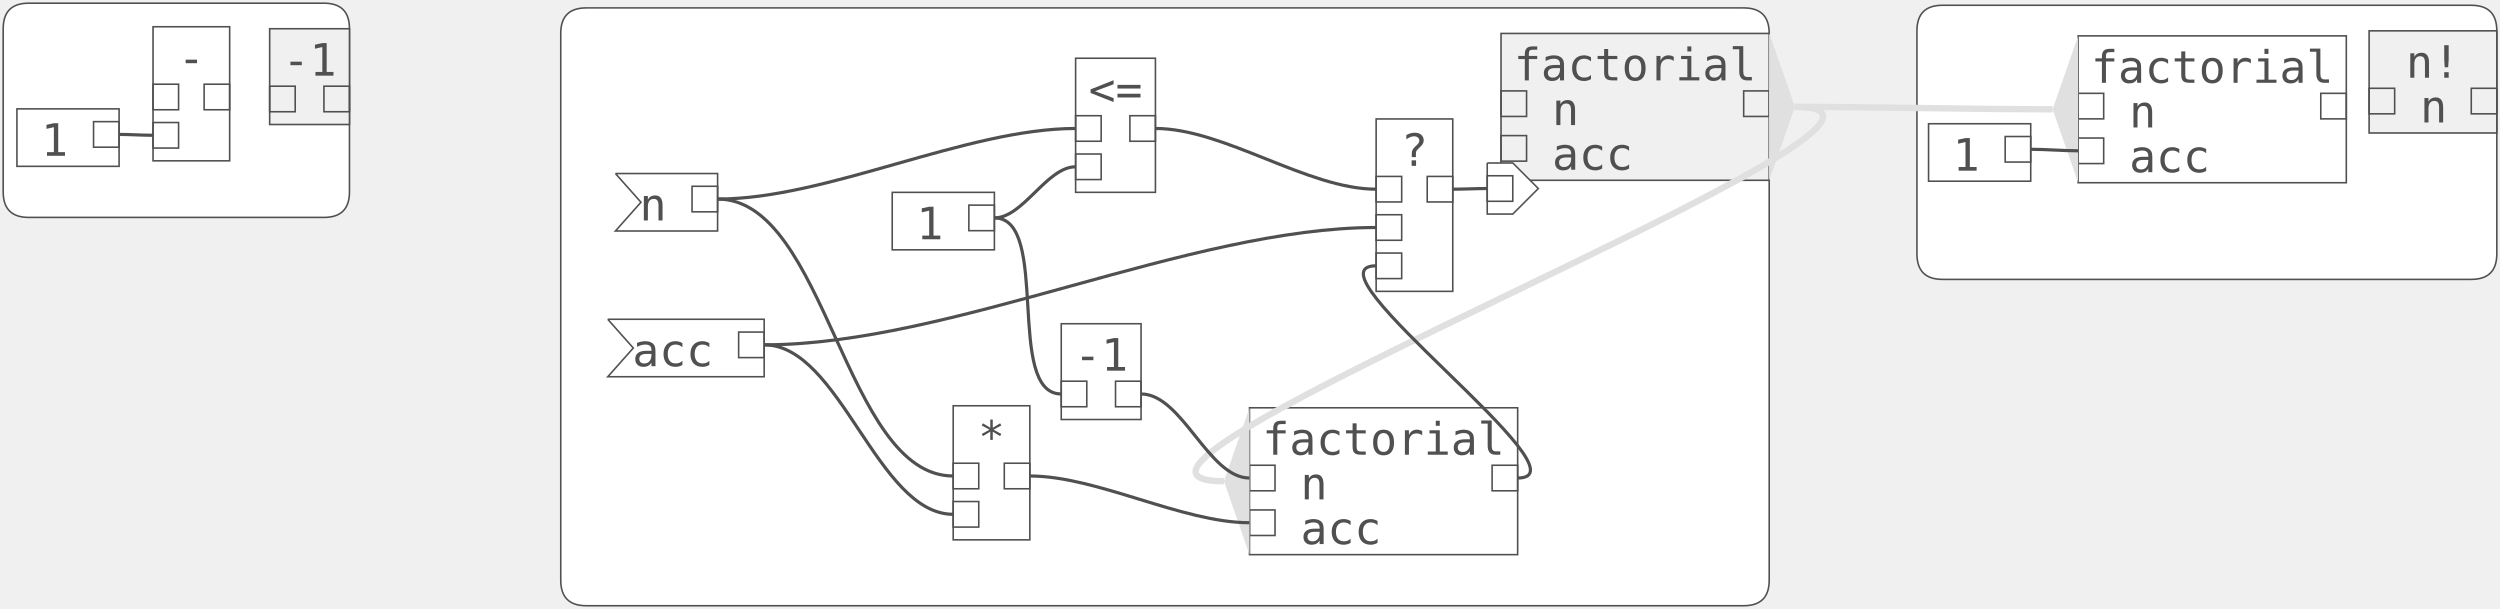
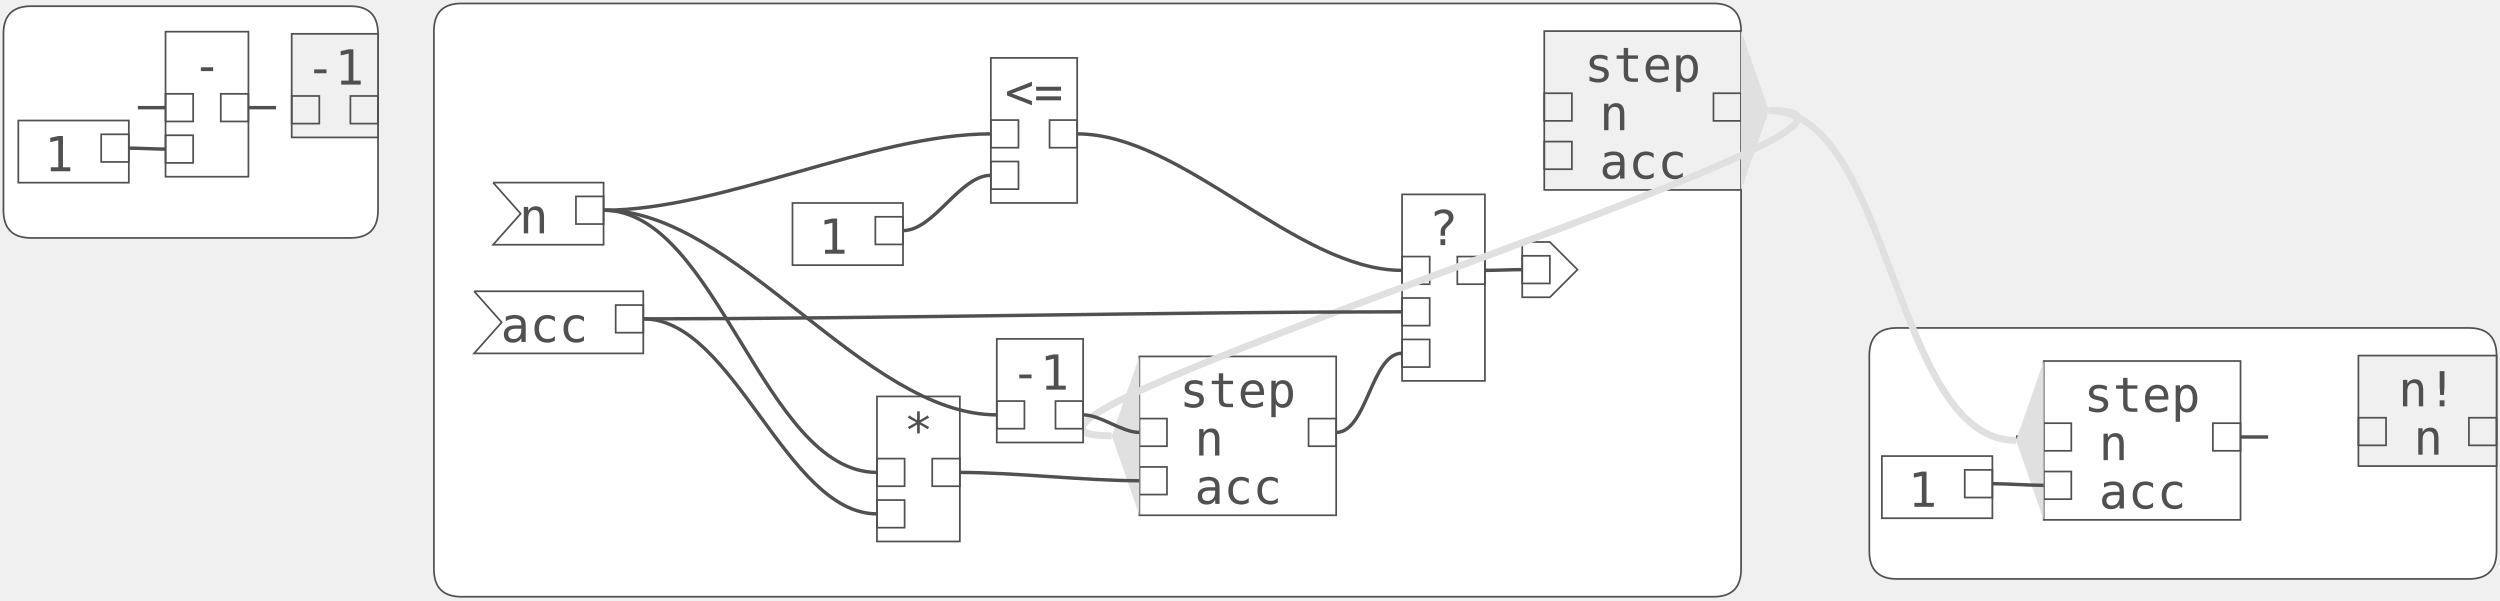
- <svg xmlns="http://www.w3.org/2000/svg" version="1.1" width="783.08" height="190.731">
+ <svg xmlns="http://www.w3.org/2000/svg" version="1.1" width="723.94" height="173.802">
  <defs />
-   <g transform="translate(-228.9375,-176.5438)">
+   <g transform="translate(-278.9304,-178.0188)">
    <g>
-       <path fill="white" stroke="#505050" paint-order="fill stroke markers" d=" M 404.581 187.019 L 404.581 358.275 Q 404.581 366.275 412.581 366.275 L 775.11 366.275 Q 783.11 366.275 783.11 358.275 L 783.11 187.019 Q 783.11 179.019 775.11 179.019 L 412.581 179.019 Q 404.581 179.019 404.581 187.019" stroke-miterlimit="10" stroke-width="0.5" stroke-dasharray="" />
-       <path fill="#F0F0F0" stroke="#505050" paint-order="fill stroke markers" d=" M 699.11 187.019 L 783.11 187.019 L 783.11 233.019 L 699.11 233.019 L 699.11 187.019 Z" stroke-miterlimit="10" stroke-width="0.5" stroke-dasharray="" />
-       <text fill="#505050" stroke="none" font-family="monospace" font-size="14px" font-style="normal" font-weight="normal" text-decoration="normal" x="741.11" y="205.019" text-anchor="middle" dominant-baseline="text-after-edge">factorial</text>
-       <path fill="none" stroke="#505050" paint-order="fill stroke markers" d=" M 699.11 205.019 L 707.11 205.019 L 707.11 213.019 L 699.11 213.019 L 699.11 205.019 Z" stroke-miterlimit="10" stroke-width="0.5" stroke-dasharray="" />
-       <text fill="#505050" stroke="none" font-family="monospace" font-size="14px" font-style="normal" font-weight="normal" text-decoration="normal" x="715.11" y="219.019" text-anchor="start" dominant-baseline="text-after-edge">n</text>
-       <path fill="none" stroke="#505050" paint-order="fill stroke markers" d=" M 699.11 219.019 L 707.11 219.019 L 707.11 227.019 L 699.11 227.019 L 699.11 219.019 Z" stroke-miterlimit="10" stroke-width="0.5" stroke-dasharray="" />
-       <text fill="#505050" stroke="none" font-family="monospace" font-size="14px" font-style="normal" font-weight="normal" text-decoration="normal" x="715.11" y="233.019" text-anchor="start" dominant-baseline="text-after-edge">acc</text>
+       <path fill="white" stroke="#505050" paint-order="fill stroke markers" d=" M 404.581 187.019 L 404.581 342.82 Q 404.581 350.82 412.581 350.82 L 775.11 350.82 Q 783.11 350.82 783.11 342.82 L 783.11 187.019 Q 783.11 179.019 775.11 179.019 L 412.581 179.019 Q 404.581 179.019 404.581 187.019" stroke-miterlimit="10" stroke-width="0.5" stroke-dasharray="" />
+       <path fill="#F0F0F0" stroke="#505050" paint-order="fill stroke markers" d=" M 726.11 187.019 L 783.11 187.019 L 783.11 233.019 L 726.11 233.019 L 726.11 187.019 Z" stroke-miterlimit="10" stroke-width="0.5" stroke-dasharray="" />
+       <path fill="none" stroke="none" />
+       <text fill="#505050" stroke="none" font-family="monospace" font-size="14px" font-style="normal" font-weight="normal" text-decoration="normal" x="754.61" y="205.019" text-anchor="middle" dominant-baseline="text-after-edge">step</text>
+       <path fill="none" stroke="#505050" paint-order="fill stroke markers" d=" M 726.11 205.019 L 734.11 205.019 L 734.11 213.019 L 726.11 213.019 L 726.11 205.019 Z" stroke-miterlimit="10" stroke-width="0.5" stroke-dasharray="" />
+       <text fill="#505050" stroke="none" font-family="monospace" font-size="14px" font-style="normal" font-weight="normal" text-decoration="normal" x="742.11" y="219.019" text-anchor="start" dominant-baseline="text-after-edge">n</text>
+       <path fill="none" stroke="#505050" paint-order="fill stroke markers" d=" M 726.11 219.019 L 734.11 219.019 L 734.11 227.019 L 726.11 227.019 L 726.11 219.019 Z" stroke-miterlimit="10" stroke-width="0.5" stroke-dasharray="" />
+       <text fill="#505050" stroke="none" font-family="monospace" font-size="14px" font-style="normal" font-weight="normal" text-decoration="normal" x="742.11" y="233.019" text-anchor="start" dominant-baseline="text-after-edge">acc</text>
      <path fill="none" stroke="#505050" paint-order="fill stroke markers" d=" M 775.11 205.019 L 783.11 205.019 L 783.11 213.019 L 775.11 213.019 L 775.11 205.019 Z" stroke-miterlimit="10" stroke-width="0.5" stroke-dasharray="" />
-       <path fill="white" stroke="#505050" paint-order="fill stroke markers" d=" M 659.988 213.806 L 683.988 213.806 L 683.988 267.806 L 659.988 267.806 L 659.988 213.806 Z" stroke-miterlimit="10" stroke-width="0.5" stroke-dasharray="" />
+       <path fill="white" stroke="#505050" paint-order="fill stroke markers" d=" M 684.934 234.311 L 708.934 234.311 L 708.934 288.311 L 684.934 288.311 L 684.934 234.311 Z" stroke-miterlimit="10" stroke-width="0.5" stroke-dasharray="" />
      <path fill="#F0F0F0" stroke="none" paint-order="stroke fill markers" d="" />
-       <text fill="#505050" stroke="none" font-family="monospace" font-size="14px" font-style="normal" font-weight="normal" text-decoration="normal" x="671.988" y="231.806" text-anchor="middle" dominant-baseline="text-after-edge">?</text>
-       <path fill="none" stroke="#505050" paint-order="fill stroke markers" d=" M 659.988 231.806 L 667.988 231.806 L 667.988 239.806 L 659.988 239.806 L 659.988 231.806 Z" stroke-miterlimit="10" stroke-width="0.5" stroke-dasharray="" />
-       <path fill="none" stroke="#505050" paint-order="fill stroke markers" d=" M 659.988 243.806 L 667.988 243.806 L 667.988 251.806 L 659.988 251.806 L 659.988 243.806 Z" stroke-miterlimit="10" stroke-width="0.5" stroke-dasharray="" />
-       <path fill="none" stroke="#505050" paint-order="fill stroke markers" d=" M 659.988 255.806 L 667.988 255.806 L 667.988 263.806 L 659.988 263.806 L 659.988 255.806 Z" stroke-miterlimit="10" stroke-width="0.5" stroke-dasharray="" />
-       <path fill="none" stroke="#505050" paint-order="fill stroke markers" d=" M 675.988 231.806 L 683.988 231.806 L 683.988 239.806 L 675.988 239.806 L 675.988 231.806 Z" stroke-miterlimit="10" stroke-width="0.5" stroke-dasharray="" />
-       <path fill="white" stroke="#505050" paint-order="fill stroke markers" d=" M 694.786 227.594 L 702.786 227.594 L 710.786 235.594 L 702.786 243.594 L 694.786 243.594 L 694.786 227.594" stroke-miterlimit="10" stroke-width="0.5" stroke-dasharray="" />
-       <path fill="none" stroke="#505050" paint-order="fill stroke markers" d=" M 694.786 231.594 L 702.786 231.594 L 702.786 239.594 L 694.786 239.594 L 694.786 231.594 Z" stroke-miterlimit="10" stroke-width="0.5" stroke-dasharray="" />
-       <path fill="white" stroke="#505050" paint-order="fill stroke markers" d=" M 527.513 303.641 L 551.513 303.641 L 551.513 345.641 L 527.513 345.641 L 527.513 303.641 Z" stroke-miterlimit="10" stroke-width="0.5" stroke-dasharray="" />
+       <path fill="none" stroke="none" />
+       <text fill="#505050" stroke="none" font-family="monospace" font-size="14px" font-style="normal" font-weight="normal" text-decoration="normal" x="696.934" y="252.311" text-anchor="middle" dominant-baseline="text-after-edge">?</text>
+       <path fill="none" stroke="#505050" paint-order="fill stroke markers" d=" M 684.934 252.311 L 692.934 252.311 L 692.934 260.311 L 684.934 260.311 L 684.934 252.311 Z" stroke-miterlimit="10" stroke-width="0.5" stroke-dasharray="" />
+       <path fill="none" stroke="#505050" paint-order="fill stroke markers" d=" M 684.934 264.311 L 692.934 264.311 L 692.934 272.311 L 684.934 272.311 L 684.934 264.311 Z" stroke-miterlimit="10" stroke-width="0.5" stroke-dasharray="" />
+       <path fill="none" stroke="#505050" paint-order="fill stroke markers" d=" M 684.934 276.311 L 692.934 276.311 L 692.934 284.311 L 684.934 284.311 L 684.934 276.311 Z" stroke-miterlimit="10" stroke-width="0.5" stroke-dasharray="" />
+       <path fill="none" stroke="#505050" paint-order="fill stroke markers" d=" M 700.934 252.311 L 708.934 252.311 L 708.934 260.311 L 700.934 260.311 L 700.934 252.311 Z" stroke-miterlimit="10" stroke-width="0.5" stroke-dasharray="" />
+       <path fill="white" stroke="#505050" paint-order="fill stroke markers" d=" M 719.733 248.098 L 727.733 248.098 L 735.733 256.098 L 727.733 264.098 L 719.733 264.098 L 719.733 248.098" stroke-miterlimit="10" stroke-width="0.5" stroke-dasharray="" />
+       <path fill="none" stroke="none" />
+       <path fill="none" stroke="#505050" paint-order="fill stroke markers" d=" M 719.733 252.098 L 727.733 252.098 L 727.733 260.098 L 719.733 260.098 L 719.733 252.098 Z" stroke-miterlimit="10" stroke-width="0.5" stroke-dasharray="" />
+       <path fill="white" stroke="#505050" paint-order="fill stroke markers" d=" M 532.882 292.82 L 556.882 292.82 L 556.882 334.82 L 532.882 334.82 L 532.882 292.82 Z" stroke-miterlimit="10" stroke-width="0.5" stroke-dasharray="" />
      <path fill="#F0F0F0" stroke="none" paint-order="stroke fill markers" d="" />
-       <text fill="#505050" stroke="none" font-family="monospace" font-size="14px" font-style="normal" font-weight="normal" text-decoration="normal" x="539.513" y="321.641" text-anchor="middle" dominant-baseline="text-after-edge">*</text>
-       <path fill="none" stroke="#505050" paint-order="fill stroke markers" d=" M 527.513 321.641 L 535.513 321.641 L 535.513 329.641 L 527.513 329.641 L 527.513 321.641 Z" stroke-miterlimit="10" stroke-width="0.5" stroke-dasharray="" />
-       <path fill="none" stroke="#505050" paint-order="fill stroke markers" d=" M 527.513 333.641 L 535.513 333.641 L 535.513 341.641 L 527.513 341.641 L 527.513 333.641 Z" stroke-miterlimit="10" stroke-width="0.5" stroke-dasharray="" />
-       <path fill="none" stroke="#505050" paint-order="fill stroke markers" d=" M 543.513 321.641 L 551.513 321.641 L 551.513 329.641 L 543.513 329.641 L 543.513 321.641 Z" stroke-miterlimit="10" stroke-width="0.5" stroke-dasharray="" />
-       <path fill="white" stroke="#505050" paint-order="fill stroke markers" d=" M 419.303 276.556 L 468.303 276.556 L 468.303 294.556 L 419.303 294.556 L 427.303 285.556 L 419.303 276.556" stroke-miterlimit="10" stroke-width="0.5" stroke-dasharray="" />
-       <path fill="none" stroke="#505050" paint-order="fill stroke markers" d=" M 460.303 280.556 L 468.303 280.556 L 468.303 288.556 L 460.303 288.556 L 460.303 280.556 Z" stroke-miterlimit="10" stroke-width="0.5" stroke-dasharray="" />
-       <text fill="#505050" stroke="none" font-family="monospace" font-size="14px" font-style="normal" font-weight="normal" text-decoration="normal" x="452.303" y="294.556" text-anchor="end" dominant-baseline="text-after-edge">acc</text>
+       <path fill="none" stroke="none" />
+       <text fill="#505050" stroke="none" font-family="monospace" font-size="14px" font-style="normal" font-weight="normal" text-decoration="normal" x="544.882" y="310.82" text-anchor="middle" dominant-baseline="text-after-edge">*</text>
+       <path fill="none" stroke="#505050" paint-order="fill stroke markers" d=" M 532.882 310.82 L 540.882 310.82 L 540.882 318.82 L 532.882 318.82 L 532.882 310.82 Z" stroke-miterlimit="10" stroke-width="0.5" stroke-dasharray="" />
+       <path fill="none" stroke="#505050" paint-order="fill stroke markers" d=" M 532.882 322.82 L 540.882 322.82 L 540.882 330.82 L 532.882 330.82 L 532.882 322.82 Z" stroke-miterlimit="10" stroke-width="0.5" stroke-dasharray="" />
+       <path fill="none" stroke="#505050" paint-order="fill stroke markers" d=" M 548.882 310.82 L 556.882 310.82 L 556.882 318.82 L 548.882 318.82 L 548.882 310.82 Z" stroke-miterlimit="10" stroke-width="0.5" stroke-dasharray="" />
+       <path fill="white" stroke="#505050" paint-order="fill stroke markers" d=" M 416.214 262.355 L 465.214 262.355 L 465.214 280.355 L 416.214 280.355 L 424.214 271.355 L 416.214 262.355" stroke-miterlimit="10" stroke-width="0.5" stroke-dasharray="" />
+       <path fill="none" stroke="none" />
+       <path fill="none" stroke="#505050" paint-order="fill stroke markers" d=" M 457.214 266.355 L 465.214 266.355 L 465.214 274.355 L 457.214 274.355 L 457.214 266.355 Z" stroke-miterlimit="10" stroke-width="0.5" stroke-dasharray="" />
+       <text fill="#505050" stroke="none" font-family="monospace" font-size="14px" font-style="normal" font-weight="normal" text-decoration="normal" x="449.214" y="280.355" text-anchor="end" dominant-baseline="text-after-edge">acc</text>
      <path fill="white" stroke="#505050" paint-order="fill stroke markers" d=" M 421.71 230.894 L 453.71 230.894 L 453.71 248.894 L 421.71 248.894 L 429.71 239.894 L 421.71 230.894" stroke-miterlimit="10" stroke-width="0.5" stroke-dasharray="" />
+       <path fill="none" stroke="none" />
      <path fill="none" stroke="#505050" paint-order="fill stroke markers" d=" M 445.71 234.894 L 453.71 234.894 L 453.71 242.894 L 445.71 242.894 L 445.71 234.894 Z" stroke-miterlimit="10" stroke-width="0.5" stroke-dasharray="" />
      <text fill="#505050" stroke="none" font-family="monospace" font-size="14px" font-style="normal" font-weight="normal" text-decoration="normal" x="437.71" y="248.894" text-anchor="end" dominant-baseline="text-after-edge">n</text>
      <path fill="white" stroke="#505050" paint-order="fill stroke markers" d=" M 565.856 194.788 L 590.856 194.788 L 590.856 236.788 L 565.856 236.788 L 565.856 194.788 Z" stroke-miterlimit="10" stroke-width="0.5" stroke-dasharray="" />
      <path fill="#F0F0F0" stroke="none" paint-order="stroke fill markers" d="" />
+       <path fill="none" stroke="none" />
      <text fill="#505050" stroke="none" font-family="monospace" font-size="14px" font-style="normal" font-weight="normal" text-decoration="normal" x="578.356" y="212.788" text-anchor="middle" dominant-baseline="text-after-edge">&lt;=</text>
      <path fill="none" stroke="#505050" paint-order="fill stroke markers" d=" M 565.856 212.788 L 573.856 212.788 L 573.856 220.788 L 565.856 220.788 L 565.856 212.788 Z" stroke-miterlimit="10" stroke-width="0.5" stroke-dasharray="" />
      <path fill="none" stroke="#505050" paint-order="fill stroke markers" d=" M 565.856 224.788 L 573.856 224.788 L 573.856 232.788 L 565.856 232.788 L 565.856 224.788 Z" stroke-miterlimit="10" stroke-width="0.5" stroke-dasharray="" />
      <path fill="none" stroke="#505050" paint-order="fill stroke markers" d=" M 582.856 212.788 L 590.856 212.788 L 590.856 220.788 L 582.856 220.788 L 582.856 212.788 Z" stroke-miterlimit="10" stroke-width="0.5" stroke-dasharray="" />
      <path fill="white" stroke="#505050" paint-order="fill stroke markers" d=" M 508.413 236.797 L 540.413 236.797 L 540.413 254.797 L 508.413 254.797 L 508.413 236.797 Z" stroke-miterlimit="10" stroke-width="0.5" stroke-dasharray="" />
      <path fill="#F0F0F0" stroke="none" paint-order="stroke fill markers" d="" />
+       <path fill="none" stroke="none" />
      <path fill="none" stroke="#505050" paint-order="fill stroke markers" d=" M 532.413 240.797 L 540.413 240.797 L 540.413 248.797 L 532.413 248.797 L 532.413 240.797 Z" stroke-miterlimit="10" stroke-width="0.5" stroke-dasharray="" />
      <text fill="#505050" stroke="none" font-family="monospace" font-size="14px" font-style="normal" font-weight="normal" text-decoration="normal" x="524.413" y="254.797" text-anchor="end" dominant-baseline="text-after-edge">1</text>
-       <path fill="white" stroke="#505050" paint-order="fill stroke markers" d=" M 620.313 304.275 L 704.313 304.275 L 704.313 350.275 L 620.313 350.275 L 620.313 304.275 Z" stroke-miterlimit="10" stroke-width="0.5" stroke-dasharray="" />
+       <path fill="white" stroke="#505050" paint-order="fill stroke markers" d=" M 608.857 281.232 L 665.857 281.232 L 665.857 327.232 L 608.857 327.232 L 608.857 281.232 Z" stroke-miterlimit="10" stroke-width="0.5" stroke-dasharray="" />
      <path fill="#F0F0F0" stroke="none" paint-order="stroke fill markers" d="" />
-       <text fill="#505050" stroke="none" font-family="monospace" font-size="14px" font-style="normal" font-weight="normal" text-decoration="normal" x="662.313" y="322.275" text-anchor="middle" dominant-baseline="text-after-edge">factorial</text>
-       <path fill="none" stroke="#505050" paint-order="fill stroke markers" d=" M 620.313 322.275 L 628.313 322.275 L 628.313 330.275 L 620.313 330.275 L 620.313 322.275 Z" stroke-miterlimit="10" stroke-width="0.5" stroke-dasharray="" />
-       <text fill="#505050" stroke="none" font-family="monospace" font-size="14px" font-style="normal" font-weight="normal" text-decoration="normal" x="636.313" y="336.275" text-anchor="start" dominant-baseline="text-after-edge">n</text>
-       <path fill="none" stroke="#505050" paint-order="fill stroke markers" d=" M 620.313 336.275 L 628.313 336.275 L 628.313 344.275 L 620.313 344.275 L 620.313 336.275 Z" stroke-miterlimit="10" stroke-width="0.5" stroke-dasharray="" />
-       <text fill="#505050" stroke="none" font-family="monospace" font-size="14px" font-style="normal" font-weight="normal" text-decoration="normal" x="636.313" y="350.275" text-anchor="start" dominant-baseline="text-after-edge">acc</text>
-       <path fill="none" stroke="#505050" paint-order="fill stroke markers" d=" M 696.313 322.275 L 704.313 322.275 L 704.313 330.275 L 696.313 330.275 L 696.313 322.275 Z" stroke-miterlimit="10" stroke-width="0.5" stroke-dasharray="" />
-       <path fill="#e0e0e0" stroke="none" paint-order="stroke fill markers" d=" M 791.11 210.019 L 783.11 187.019 L 783.11 233.019 Z M 612.313 327.275 L 620.313 304.275 L 620.313 350.275 Z" />
      <path fill="none" stroke="none" />
-       <path fill="none" stroke="#e0e0e0" paint-order="fill stroke markers" d=" M 791.11 210.019 C 855.255 210.019 548.168 327.275 612.313 327.275" stroke-miterlimit="10" stroke-width="2" stroke-dasharray="" />
-       <path fill="white" stroke="#505050" paint-order="fill stroke markers" d=" M 561.355 277.948 L 586.355 277.948 L 586.355 307.948 L 561.355 307.948 L 561.355 277.948 Z" stroke-miterlimit="10" stroke-width="0.5" stroke-dasharray="" />
+       <text fill="#505050" stroke="none" font-family="monospace" font-size="14px" font-style="normal" font-weight="normal" text-decoration="normal" x="637.357" y="299.232" text-anchor="middle" dominant-baseline="text-after-edge">step</text>
+       <path fill="none" stroke="#505050" paint-order="fill stroke markers" d=" M 608.857 299.232 L 616.857 299.232 L 616.857 307.232 L 608.857 307.232 L 608.857 299.232 Z" stroke-miterlimit="10" stroke-width="0.5" stroke-dasharray="" />
+       <text fill="#505050" stroke="none" font-family="monospace" font-size="14px" font-style="normal" font-weight="normal" text-decoration="normal" x="624.857" y="313.232" text-anchor="start" dominant-baseline="text-after-edge">n</text>
+       <path fill="none" stroke="#505050" paint-order="fill stroke markers" d=" M 608.857 313.232 L 616.857 313.232 L 616.857 321.232 L 608.857 321.232 L 608.857 313.232 Z" stroke-miterlimit="10" stroke-width="0.5" stroke-dasharray="" />
+       <text fill="#505050" stroke="none" font-family="monospace" font-size="14px" font-style="normal" font-weight="normal" text-decoration="normal" x="624.857" y="327.232" text-anchor="start" dominant-baseline="text-after-edge">acc</text>
+       <path fill="none" stroke="#505050" paint-order="fill stroke markers" d=" M 657.857 299.232 L 665.857 299.232 L 665.857 307.232 L 657.857 307.232 L 657.857 299.232 Z" stroke-miterlimit="10" stroke-width="0.5" stroke-dasharray="" />
+       <path fill="#e0e0e0" stroke="none" paint-order="stroke fill markers" d=" M 791.11 210.019 L 783.11 187.019 L 783.11 233.019 Z M 600.857 304.232 L 608.857 281.232 L 608.857 327.232 Z" />
+       <path fill="none" stroke="none" />
+       <path fill="none" stroke="#e0e0e0" paint-order="fill stroke markers" d=" M 791.11 210.019 C 854.801 210.019 537.166 304.232 600.857 304.232" stroke-miterlimit="10" stroke-width="2" stroke-dasharray="" />
+       <path fill="white" stroke="#505050" paint-order="fill stroke markers" d=" M 567.577 276.155 L 592.577 276.155 L 592.577 306.155 L 567.577 306.155 L 567.577 276.155 Z" stroke-miterlimit="10" stroke-width="0.5" stroke-dasharray="" />
      <path fill="#F0F0F0" stroke="none" paint-order="stroke fill markers" d="" />
-       <text fill="#505050" stroke="none" font-family="monospace" font-size="14px" font-style="normal" font-weight="normal" text-decoration="normal" x="573.855" y="295.948" text-anchor="middle" dominant-baseline="text-after-edge">-1</text>
-       <path fill="none" stroke="#505050" paint-order="fill stroke markers" d=" M 561.355 295.948 L 569.355 295.948 L 569.355 303.948 L 561.355 303.948 L 561.355 295.948 Z" stroke-miterlimit="10" stroke-width="0.5" stroke-dasharray="" />
-       <path fill="none" stroke="#505050" paint-order="fill stroke markers" d=" M 578.355 295.948 L 586.355 295.948 L 586.355 303.948 L 578.355 303.948 L 578.355 295.948 Z" stroke-miterlimit="10" stroke-width="0.5" stroke-dasharray="" />
-       <path fill="white" stroke="#505050" paint-order="fill stroke markers" d=" M 229.937 185.544 L 229.937 236.645 Q 229.937 244.645 237.937 244.645 L 330.403 244.645 Q 338.403 244.645 338.403 236.645 L 338.403 185.544 Q 338.403 177.544 330.403 177.544 L 237.937 177.544 Q 229.937 177.544 229.937 185.544" stroke-miterlimit="10" stroke-width="0.5" stroke-dasharray="" />
-       <path fill="#F0F0F0" stroke="#505050" paint-order="fill stroke markers" d=" M 313.403 185.544 L 338.403 185.544 L 338.403 215.544 L 313.403 215.544 L 313.403 185.544 Z" stroke-miterlimit="10" stroke-width="0.5" stroke-dasharray="" />
-       <text fill="#505050" stroke="none" font-family="monospace" font-size="14px" font-style="normal" font-weight="normal" text-decoration="normal" x="325.903" y="203.544" text-anchor="middle" dominant-baseline="text-after-edge">-1</text>
-       <path fill="none" stroke="#505050" paint-order="fill stroke markers" d=" M 313.403 203.544 L 321.403 203.544 L 321.403 211.544 L 313.403 211.544 L 313.403 203.544 Z" stroke-miterlimit="10" stroke-width="0.5" stroke-dasharray="" />
-       <path fill="none" stroke="#505050" paint-order="fill stroke markers" d=" M 330.403 203.544 L 338.403 203.544 L 338.403 211.544 L 330.403 211.544 L 330.403 203.544 Z" stroke-miterlimit="10" stroke-width="0.5" stroke-dasharray="" />
-       <path fill="white" stroke="#505050" paint-order="fill stroke markers" d=" M 276.873 184.921 L 300.873 184.921 L 300.873 226.921 L 276.873 226.921 L 276.873 184.921 Z" stroke-miterlimit="10" stroke-width="0.5" stroke-dasharray="" />
+       <path fill="none" stroke="none" />
+       <text fill="#505050" stroke="none" font-family="monospace" font-size="14px" font-style="normal" font-weight="normal" text-decoration="normal" x="580.077" y="294.155" text-anchor="middle" dominant-baseline="text-after-edge">-1</text>
+       <path fill="none" stroke="#505050" paint-order="fill stroke markers" d=" M 567.577 294.155 L 575.577 294.155 L 575.577 302.155 L 567.577 302.155 L 567.577 294.155 Z" stroke-miterlimit="10" stroke-width="0.5" stroke-dasharray="" />
+       <path fill="none" stroke="#505050" paint-order="fill stroke markers" d=" M 584.577 294.155 L 592.577 294.155 L 592.577 302.155 L 584.577 302.155 L 584.577 294.155 Z" stroke-miterlimit="10" stroke-width="0.5" stroke-dasharray="" />
+       <path fill="white" stroke="#505050" paint-order="fill stroke markers" d=" M 279.93 187.813 L 279.93 238.914 Q 279.93 246.914 287.93 246.914 L 380.396 246.914 Q 388.396 246.914 388.396 238.914 L 388.396 187.813 Q 388.396 179.813 380.396 179.813 L 287.93 179.813 Q 279.93 179.813 279.93 187.813" stroke-miterlimit="10" stroke-width="0.5" stroke-dasharray="" />
+       <path fill="#F0F0F0" stroke="#505050" paint-order="fill stroke markers" d=" M 363.396 187.813 L 388.396 187.813 L 388.396 217.813 L 363.396 217.813 L 363.396 187.813 Z" stroke-miterlimit="10" stroke-width="0.5" stroke-dasharray="" />
+       <path fill="none" stroke="none" />
+       <text fill="#505050" stroke="none" font-family="monospace" font-size="14px" font-style="normal" font-weight="normal" text-decoration="normal" x="375.896" y="205.813" text-anchor="middle" dominant-baseline="text-after-edge">-1</text>
+       <path fill="none" stroke="#505050" paint-order="fill stroke markers" d=" M 363.396 205.813 L 371.396 205.813 L 371.396 213.813 L 363.396 213.813 L 363.396 205.813 Z" stroke-miterlimit="10" stroke-width="0.5" stroke-dasharray="" />
+       <path fill="none" stroke="#505050" paint-order="fill stroke markers" d=" M 380.396 205.813 L 388.396 205.813 L 388.396 213.813 L 380.396 213.813 L 380.396 205.813 Z" stroke-miterlimit="10" stroke-width="0.5" stroke-dasharray="" />
+       <path fill="none" stroke="#505050" paint-order="fill stroke markers" d=" M 326.866 209.19 L 318.866 209.19 M 350.866 209.19 L 358.866 209.19" stroke-miterlimit="10" stroke-dasharray="" />
+       <path fill="white" stroke="#505050" paint-order="fill stroke markers" d=" M 326.866 187.19 L 350.866 187.19 L 350.866 229.19 L 326.866 229.19 L 326.866 187.19 Z" stroke-miterlimit="10" stroke-width="0.5" stroke-dasharray="" />
      <path fill="#F0F0F0" stroke="none" paint-order="stroke fill markers" d="" />
-       <text fill="#505050" stroke="none" font-family="monospace" font-size="14px" font-style="normal" font-weight="normal" text-decoration="normal" x="288.873" y="202.921" text-anchor="middle" dominant-baseline="text-after-edge">-</text>
-       <path fill="none" stroke="#505050" paint-order="fill stroke markers" d=" M 276.873 202.921 L 284.873 202.921 L 284.873 210.921 L 276.873 210.921 L 276.873 202.921 Z" stroke-miterlimit="10" stroke-width="0.5" stroke-dasharray="" />
-       <path fill="none" stroke="#505050" paint-order="fill stroke markers" d=" M 276.873 214.921 L 284.873 214.921 L 284.873 222.921 L 276.873 222.921 L 276.873 214.921 Z" stroke-miterlimit="10" stroke-width="0.5" stroke-dasharray="" />
-       <path fill="none" stroke="#505050" paint-order="fill stroke markers" d=" M 292.873 202.921 L 300.873 202.921 L 300.873 210.921 L 292.873 210.921 L 292.873 202.921 Z" stroke-miterlimit="10" stroke-width="0.5" stroke-dasharray="" />
-       <path fill="white" stroke="#505050" paint-order="fill stroke markers" d=" M 234.241 210.645 L 266.241 210.645 L 266.241 228.645 L 234.241 228.645 L 234.241 210.645 Z" stroke-miterlimit="10" stroke-width="0.5" stroke-dasharray="" />
+       <path fill="none" stroke="none" />
+       <text fill="#505050" stroke="none" font-family="monospace" font-size="14px" font-style="normal" font-weight="normal" text-decoration="normal" x="338.866" y="205.19" text-anchor="middle" dominant-baseline="text-after-edge">-</text>
+       <path fill="none" stroke="#505050" paint-order="fill stroke markers" d=" M 326.866 205.19 L 334.866 205.19 L 334.866 213.19 L 326.866 213.19 L 326.866 205.19 Z" stroke-miterlimit="10" stroke-width="0.5" stroke-dasharray="" />
+       <path fill="none" stroke="#505050" paint-order="fill stroke markers" d=" M 326.866 217.19 L 334.866 217.19 L 334.866 225.19 L 326.866 225.19 L 326.866 217.19 Z" stroke-miterlimit="10" stroke-width="0.5" stroke-dasharray="" />
+       <path fill="none" stroke="#505050" paint-order="fill stroke markers" d=" M 342.866 205.19 L 350.866 205.19 L 350.866 213.19 L 342.866 213.19 L 342.866 205.19 Z" stroke-miterlimit="10" stroke-width="0.5" stroke-dasharray="" />
+       <path fill="white" stroke="#505050" paint-order="fill stroke markers" d=" M 284.234 212.914 L 316.234 212.914 L 316.234 230.914 L 284.234 230.914 L 284.234 212.914 Z" stroke-miterlimit="10" stroke-width="0.5" stroke-dasharray="" />
      <path fill="#F0F0F0" stroke="none" paint-order="stroke fill markers" d="" />
-       <path fill="none" stroke="#505050" paint-order="fill stroke markers" d=" M 258.241 214.645 L 266.241 214.645 L 266.241 222.645 L 258.241 222.645 L 258.241 214.645 Z" stroke-miterlimit="10" stroke-width="0.5" stroke-dasharray="" />
-       <text fill="#505050" stroke="none" font-family="monospace" font-size="14px" font-style="normal" font-weight="normal" text-decoration="normal" x="250.241" y="228.645" text-anchor="end" dominant-baseline="text-after-edge">1</text>
-       <path fill="white" stroke="#505050" paint-order="fill stroke markers" d=" M 829.387 186.2 L 829.387 256.052 Q 829.387 264.052 837.387 264.052 L 1003.018 264.052 Q 1011.018 264.052 1011.018 256.052 L 1011.018 186.2 Q 1011.018 178.2 1003.018 178.2 L 837.387 178.2 Q 829.387 178.2 829.387 186.2" stroke-miterlimit="10" stroke-width="0.5" stroke-dasharray="" />
-       <path fill="#F0F0F0" stroke="#505050" paint-order="fill stroke markers" d=" M 971.018 186.2 L 1011.018 186.2 L 1011.018 218.2 L 971.018 218.2 L 971.018 186.2 Z" stroke-miterlimit="10" stroke-width="0.5" stroke-dasharray="" />
-       <text fill="#505050" stroke="none" font-family="monospace" font-size="14px" font-style="normal" font-weight="normal" text-decoration="normal" x="991.018" y="204.2" text-anchor="middle" dominant-baseline="text-after-edge">n!</text>
-       <path fill="none" stroke="#505050" paint-order="fill stroke markers" d=" M 971.018 204.2 L 979.018 204.2 L 979.018 212.2 L 971.018 212.2 L 971.018 204.2 Z" stroke-miterlimit="10" stroke-width="0.5" stroke-dasharray="" />
-       <text fill="#505050" stroke="none" font-family="monospace" font-size="14px" font-style="normal" font-weight="normal" text-decoration="normal" x="987.018" y="218.2" text-anchor="start" dominant-baseline="text-after-edge">n</text>
-       <path fill="none" stroke="#505050" paint-order="fill stroke markers" d=" M 1003.018 204.2 L 1011.018 204.2 L 1011.018 212.2 L 1003.018 212.2 L 1003.018 204.2 Z" stroke-miterlimit="10" stroke-width="0.5" stroke-dasharray="" />
-       <path fill="white" stroke="#505050" paint-order="fill stroke markers" d=" M 879.878 187.778 L 963.878 187.778 L 963.878 233.778 L 879.878 233.778 L 879.878 187.778 Z" stroke-miterlimit="10" stroke-width="0.5" stroke-dasharray="" />
+       <path fill="none" stroke="none" />
+       <path fill="none" stroke="#505050" paint-order="fill stroke markers" d=" M 308.234 216.914 L 316.234 216.914 L 316.234 224.914 L 308.234 224.914 L 308.234 216.914 Z" stroke-miterlimit="10" stroke-width="0.5" stroke-dasharray="" />
+       <text fill="#505050" stroke="none" font-family="monospace" font-size="14px" font-style="normal" font-weight="normal" text-decoration="normal" x="300.234" y="230.914" text-anchor="end" dominant-baseline="text-after-edge">1</text>
+       <path fill="white" stroke="#505050" paint-order="fill stroke markers" d=" M 820.239 280.984 L 820.239 337.668 Q 820.239 345.668 828.239 345.668 L 993.87 345.668 Q 1001.87 345.668 1001.87 337.668 L 1001.87 280.984 Q 1001.87 272.984 993.87 272.984 L 828.239 272.984 Q 820.239 272.984 820.239 280.984" stroke-miterlimit="10" stroke-width="0.5" stroke-dasharray="" />
+       <path fill="#F0F0F0" stroke="#505050" paint-order="fill stroke markers" d=" M 961.87 280.984 L 1001.87 280.984 L 1001.87 312.984 L 961.87 312.984 L 961.87 280.984 Z" stroke-miterlimit="10" stroke-width="0.5" stroke-dasharray="" />
+       <path fill="none" stroke="none" />
+       <text fill="#505050" stroke="none" font-family="monospace" font-size="14px" font-style="normal" font-weight="normal" text-decoration="normal" x="981.87" y="298.984" text-anchor="middle" dominant-baseline="text-after-edge">n!</text>
+       <path fill="none" stroke="#505050" paint-order="fill stroke markers" d=" M 961.87 298.984 L 969.87 298.984 L 969.87 306.984 L 961.87 306.984 L 961.87 298.984 Z" stroke-miterlimit="10" stroke-width="0.5" stroke-dasharray="" />
+       <text fill="#505050" stroke="none" font-family="monospace" font-size="14px" font-style="normal" font-weight="normal" text-decoration="normal" x="977.87" y="312.984" text-anchor="start" dominant-baseline="text-after-edge">n</text>
+       <path fill="none" stroke="#505050" paint-order="fill stroke markers" d=" M 993.87 298.984 L 1001.87 298.984 L 1001.87 306.984 L 993.87 306.984 L 993.87 298.984 Z" stroke-miterlimit="10" stroke-width="0.5" stroke-dasharray="" />
+       <path fill="none" stroke="#505050" paint-order="fill stroke markers" d=" M 870.73 304.561 L 862.73 304.561 M 927.73 304.561 L 935.73 304.561" stroke-miterlimit="10" stroke-dasharray="" />
+       <path fill="white" stroke="#505050" paint-order="fill stroke markers" d=" M 870.73 282.561 L 927.73 282.561 L 927.73 328.561 L 870.73 328.561 L 870.73 282.561 Z" stroke-miterlimit="10" stroke-width="0.5" stroke-dasharray="" />
      <path fill="#F0F0F0" stroke="none" paint-order="stroke fill markers" d="" />
-       <text fill="#505050" stroke="none" font-family="monospace" font-size="14px" font-style="normal" font-weight="normal" text-decoration="normal" x="921.878" y="205.778" text-anchor="middle" dominant-baseline="text-after-edge">factorial</text>
-       <path fill="none" stroke="#505050" paint-order="fill stroke markers" d=" M 879.878 205.778 L 887.878 205.778 L 887.878 213.778 L 879.878 213.778 L 879.878 205.778 Z" stroke-miterlimit="10" stroke-width="0.5" stroke-dasharray="" />
-       <text fill="#505050" stroke="none" font-family="monospace" font-size="14px" font-style="normal" font-weight="normal" text-decoration="normal" x="895.878" y="219.778" text-anchor="start" dominant-baseline="text-after-edge">n</text>
-       <path fill="none" stroke="#505050" paint-order="fill stroke markers" d=" M 879.878 219.778 L 887.878 219.778 L 887.878 227.778 L 879.878 227.778 L 879.878 219.778 Z" stroke-miterlimit="10" stroke-width="0.5" stroke-dasharray="" />
-       <text fill="#505050" stroke="none" font-family="monospace" font-size="14px" font-style="normal" font-weight="normal" text-decoration="normal" x="895.878" y="233.778" text-anchor="start" dominant-baseline="text-after-edge">acc</text>
-       <path fill="none" stroke="#505050" paint-order="fill stroke markers" d=" M 955.878 205.778 L 963.878 205.778 L 963.878 213.778 L 955.878 213.778 L 955.878 205.778 Z" stroke-miterlimit="10" stroke-width="0.5" stroke-dasharray="" />
-       <path fill="#e0e0e0" stroke="none" paint-order="stroke fill markers" d=" M 791.11 210.019 L 783.11 187.019 L 783.11 233.019 Z M 871.878 210.778 L 879.878 187.778 L 879.878 233.778 Z" />
      <path fill="none" stroke="none" />
-       <path fill="none" stroke="#e0e0e0" paint-order="fill stroke markers" d=" M 791.11 210.019 C 815.342 210.019 847.647 210.778 871.878 210.778" stroke-miterlimit="10" stroke-width="2" stroke-dasharray="" />
-       <path fill="white" stroke="#505050" paint-order="fill stroke markers" d=" M 833.023 215.304 L 865.023 215.304 L 865.023 233.304 L 833.023 233.304 L 833.023 215.304 Z" stroke-miterlimit="10" stroke-width="0.5" stroke-dasharray="" />
+       <text fill="#505050" stroke="none" font-family="monospace" font-size="14px" font-style="normal" font-weight="normal" text-decoration="normal" x="899.23" y="300.561" text-anchor="middle" dominant-baseline="text-after-edge">step</text>
+       <path fill="none" stroke="#505050" paint-order="fill stroke markers" d=" M 870.73 300.561 L 878.73 300.561 L 878.73 308.561 L 870.73 308.561 L 870.73 300.561 Z" stroke-miterlimit="10" stroke-width="0.5" stroke-dasharray="" />
+       <text fill="#505050" stroke="none" font-family="monospace" font-size="14px" font-style="normal" font-weight="normal" text-decoration="normal" x="886.73" y="314.561" text-anchor="start" dominant-baseline="text-after-edge">n</text>
+       <path fill="none" stroke="#505050" paint-order="fill stroke markers" d=" M 870.73 314.561 L 878.73 314.561 L 878.73 322.561 L 870.73 322.561 L 870.73 314.561 Z" stroke-miterlimit="10" stroke-width="0.5" stroke-dasharray="" />
+       <text fill="#505050" stroke="none" font-family="monospace" font-size="14px" font-style="normal" font-weight="normal" text-decoration="normal" x="886.73" y="328.561" text-anchor="start" dominant-baseline="text-after-edge">acc</text>
+       <path fill="none" stroke="#505050" paint-order="fill stroke markers" d=" M 919.73 300.561 L 927.73 300.561 L 927.73 308.561 L 919.73 308.561 L 919.73 300.561 Z" stroke-miterlimit="10" stroke-width="0.5" stroke-dasharray="" />
+       <path fill="#e0e0e0" stroke="none" paint-order="stroke fill markers" d=" M 791.11 210.019 L 783.11 187.019 L 783.11 233.019 Z M 862.73 305.561 L 870.73 282.561 L 870.73 328.561 Z" />
+       <path fill="none" stroke="none" />
+       <path fill="none" stroke="#e0e0e0" paint-order="fill stroke markers" d=" M 791.11 210.019 C 826.932 210.019 826.909 305.561 862.73 305.561" stroke-miterlimit="10" stroke-width="2" stroke-dasharray="" />
+       <path fill="white" stroke="#505050" paint-order="fill stroke markers" d=" M 823.875 310.087 L 855.875 310.087 L 855.875 328.087 L 823.875 328.087 L 823.875 310.087 Z" stroke-miterlimit="10" stroke-width="0.5" stroke-dasharray="" />
      <path fill="#F0F0F0" stroke="none" paint-order="stroke fill markers" d="" />
-       <path fill="none" stroke="#505050" paint-order="fill stroke markers" d=" M 857.023 219.304 L 865.023 219.304 L 865.023 227.304 L 857.023 227.304 L 857.023 219.304 Z" stroke-miterlimit="10" stroke-width="0.5" stroke-dasharray="" />
-       <text fill="#505050" stroke="none" font-family="monospace" font-size="14px" font-style="normal" font-weight="normal" text-decoration="normal" x="849.023" y="233.304" text-anchor="end" dominant-baseline="text-after-edge">1</text>
+       <path fill="none" stroke="none" />
+       <path fill="none" stroke="#505050" paint-order="fill stroke markers" d=" M 847.875 314.087 L 855.875 314.087 L 855.875 322.087 L 847.875 322.087 L 847.875 314.087 Z" stroke-miterlimit="10" stroke-width="0.5" stroke-dasharray="" />
+       <text fill="#505050" stroke="none" font-family="monospace" font-size="14px" font-style="normal" font-weight="normal" text-decoration="normal" x="839.875" y="328.087" text-anchor="end" dominant-baseline="text-after-edge">1</text>
      <path fill="none" stroke="#505050" paint-order="fill stroke markers" d=" M 540.413 244.797 C 549.431 244.797 556.838 228.788 565.856 228.788" stroke-miterlimit="10" stroke-dasharray="" />
      <path fill="none" stroke="#505050" paint-order="fill stroke markers" d=" M 453.71 238.894 C 488.001 238.894 531.565 216.788 565.856 216.788" stroke-miterlimit="10" stroke-dasharray="" />
-       <path fill="none" stroke="#505050" paint-order="fill stroke markers" d=" M 468.303 284.556 C 492.16 284.556 503.656 337.641 527.513 337.641" stroke-miterlimit="10" stroke-dasharray="" />
-       <path fill="none" stroke="#505050" paint-order="fill stroke markers" d=" M 453.71 238.894 C 487.878 238.894 493.344 325.641 527.513 325.641" stroke-miterlimit="10" stroke-dasharray="" />
-       <path fill="none" stroke="#505050" paint-order="fill stroke markers" d=" M 683.988 235.806 C 687.228 235.806 691.546 235.594 694.786 235.594" stroke-miterlimit="10" stroke-dasharray="" />
-       <path fill="none" stroke="#505050" paint-order="fill stroke markers" d=" M 551.513 325.641 C 572.614 325.641 599.211 340.275 620.313 340.275" stroke-miterlimit="10" stroke-dasharray="" />
-       <path fill="none" stroke="#505050" paint-order="fill stroke markers" d=" M 468.303 284.556 C 526.856 284.556 601.435 247.806 659.988 247.806" stroke-miterlimit="10" stroke-dasharray="" />
-       <path fill="none" stroke="#505050" paint-order="fill stroke markers" d=" M 590.856 216.788 C 612.366 216.788 638.478 235.806 659.988 235.806" stroke-miterlimit="10" stroke-dasharray="" />
-       <path fill="none" stroke="#505050" paint-order="fill stroke markers" d=" M 704.313 326.275 C 728.28 326.275 636.02 259.806 659.988 259.806" stroke-miterlimit="10" stroke-dasharray="" />
-       <path fill="none" stroke="#505050" paint-order="fill stroke markers" d=" M 540.413 244.797 C 558.111 244.797 543.657 299.948 561.355 299.948" stroke-miterlimit="10" stroke-dasharray="" />
-       <path fill="none" stroke="#505050" paint-order="fill stroke markers" d=" M 586.355 299.948 C 599.246 299.948 607.422 326.275 620.313 326.275" stroke-miterlimit="10" stroke-dasharray="" />
-       <path fill="none" stroke="#505050" paint-order="fill stroke markers" d=" M 266.241 218.645 C 269.432 218.645 273.683 218.921 276.873 218.921" stroke-miterlimit="10" stroke-dasharray="" />
-       <path fill="none" stroke="#505050" paint-order="fill stroke markers" d=" M 865.023 223.304 C 869.482 223.304 875.419 223.778 879.878 223.778" stroke-miterlimit="10" stroke-dasharray="" />
+       <path fill="none" stroke="#505050" paint-order="fill stroke markers" d=" M 465.214 270.355 C 491.653 270.355 506.442 326.82 532.882 326.82" stroke-miterlimit="10" stroke-dasharray="" />
+       <path fill="none" stroke="#505050" paint-order="fill stroke markers" d=" M 453.71 238.894 C 486.618 238.894 499.973 314.82 532.882 314.82" stroke-miterlimit="10" stroke-dasharray="" />
+       <path fill="none" stroke="#505050" paint-order="fill stroke markers" d=" M 708.934 256.311 C 712.175 256.311 716.493 256.098 719.733 256.098" stroke-miterlimit="10" stroke-dasharray="" />
+       <path fill="none" stroke="#505050" paint-order="fill stroke markers" d=" M 556.882 314.82 C 572.491 314.82 593.248 317.232 608.857 317.232" stroke-miterlimit="10" stroke-dasharray="" />
+       <path fill="none" stroke="#505050" paint-order="fill stroke markers" d=" M 465.214 270.355 C 531.133 270.355 619.015 268.311 684.934 268.311" stroke-miterlimit="10" stroke-dasharray="" />
+       <path fill="none" stroke="#505050" paint-order="fill stroke markers" d=" M 590.856 216.788 C 621.469 216.788 654.322 256.311 684.934 256.311" stroke-miterlimit="10" stroke-dasharray="" />
+       <path fill="none" stroke="#505050" paint-order="fill stroke markers" d=" M 665.857 303.232 C 674.803 303.232 675.988 280.311 684.934 280.311" stroke-miterlimit="10" stroke-dasharray="" />
+       <path fill="none" stroke="#505050" paint-order="fill stroke markers" d=" M 592.577 298.155 C 597.693 298.155 603.741 303.232 608.857 303.232" stroke-miterlimit="10" stroke-dasharray="" />
+       <path fill="none" stroke="#505050" paint-order="fill stroke markers" d=" M 453.71 238.894 C 492.219 238.894 529.067 298.155 567.577 298.155" stroke-miterlimit="10" stroke-dasharray="" />
+       <path fill="none" stroke="#505050" paint-order="fill stroke markers" d=" M 316.234 220.914 C 319.425 220.914 323.676 221.19 326.866 221.19" stroke-miterlimit="10" stroke-dasharray="" />
+       <path fill="none" stroke="#505050" paint-order="fill stroke markers" d=" M 855.875 318.087 C 860.334 318.087 866.272 318.561 870.73 318.561" stroke-miterlimit="10" stroke-dasharray="" />
    </g>
  </g>
</svg>
